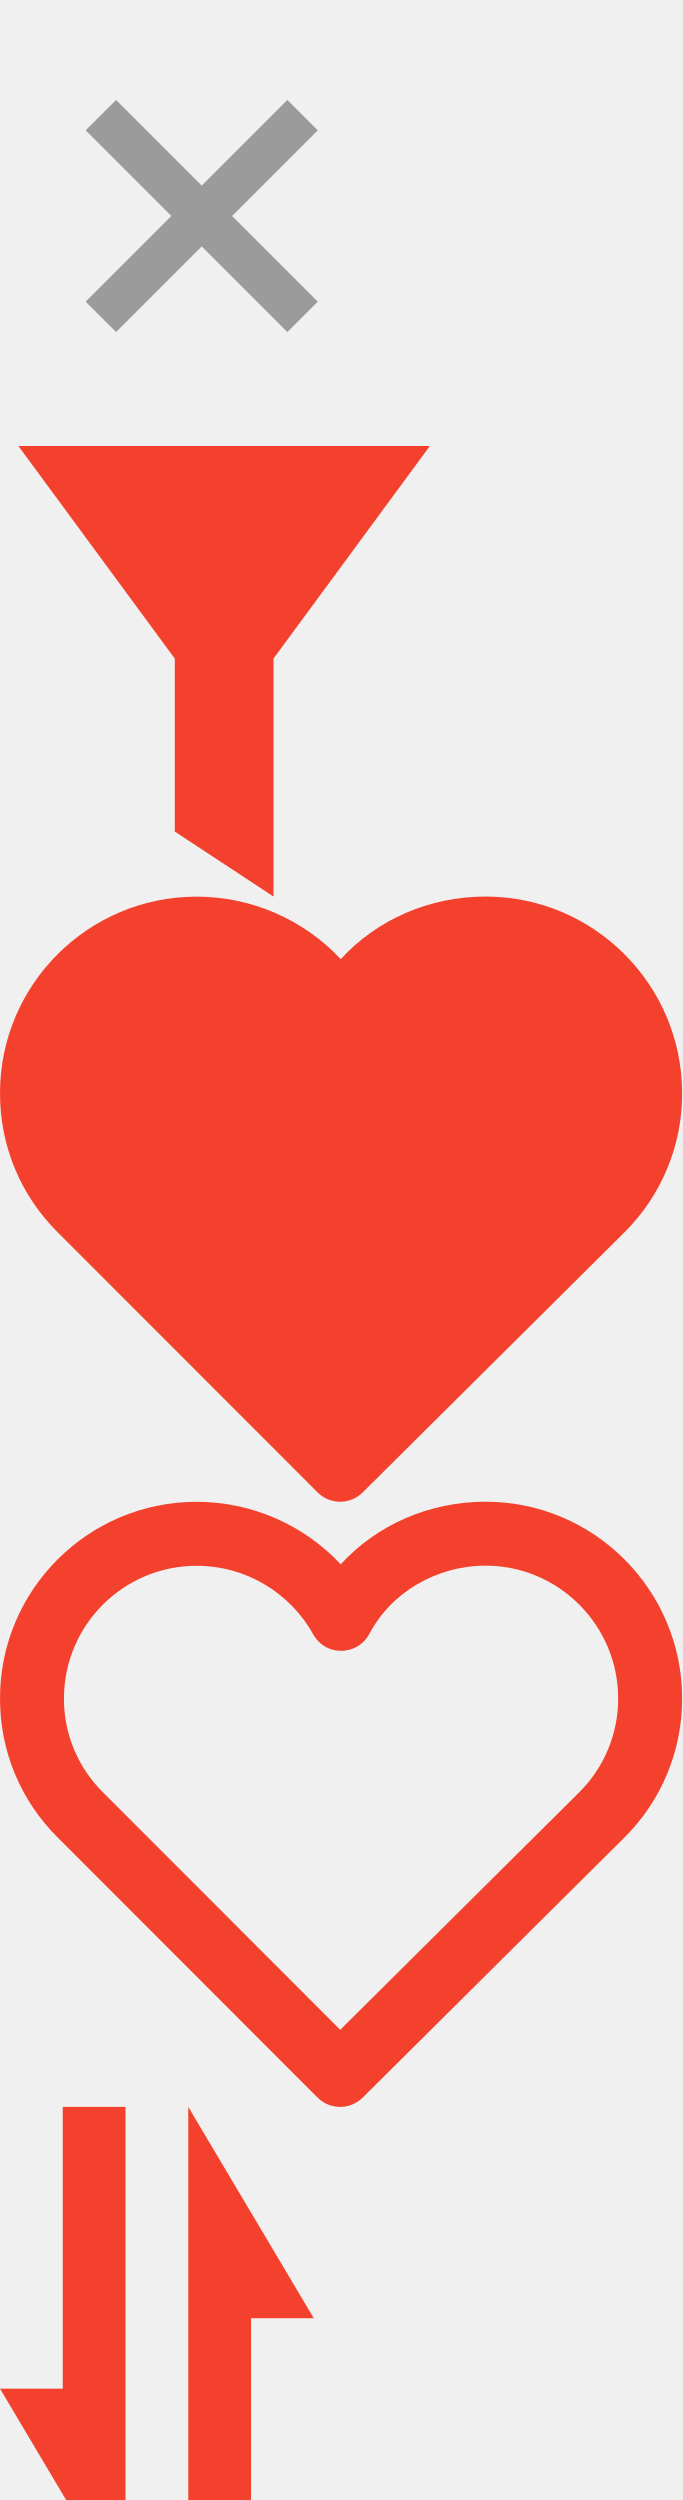
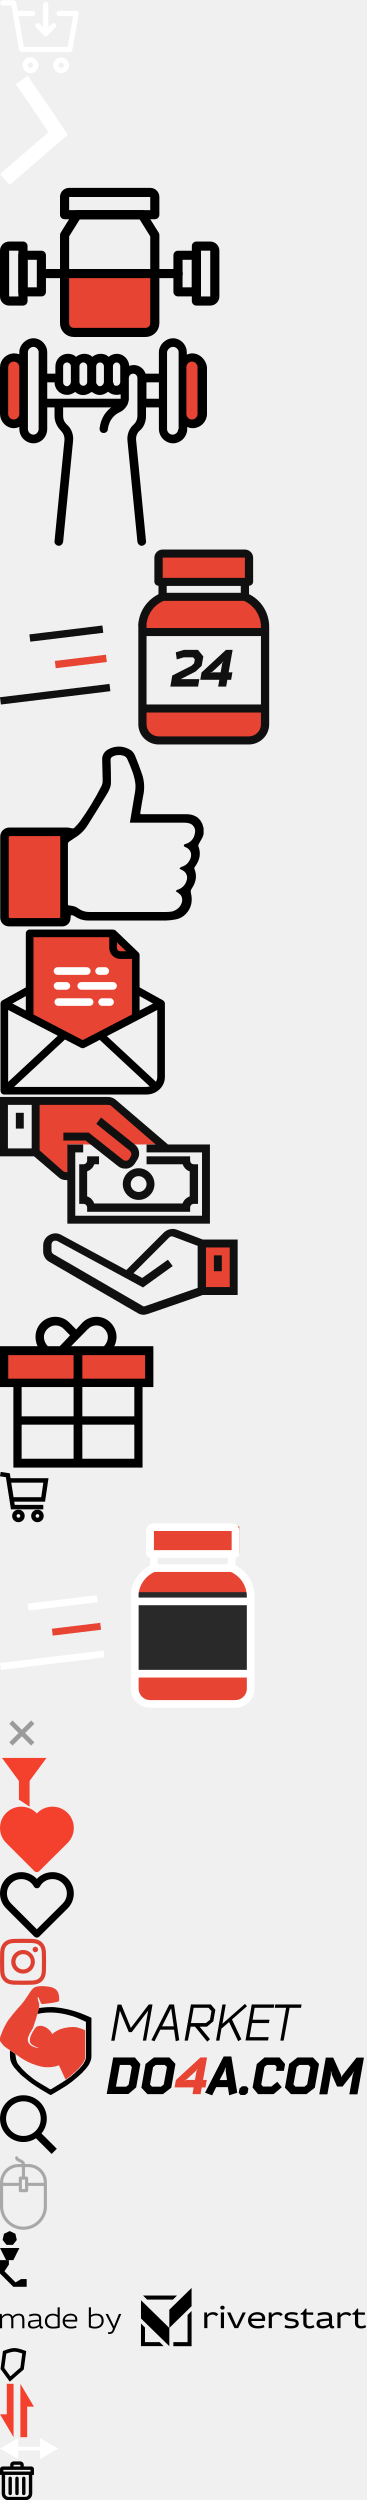
<svg xmlns="http://www.w3.org/2000/svg" xmlns:xlink="http://www.w3.org/1999/xlink">
+   <symbol id="sprite-add-to-cart" viewBox="0 0 33 31">
+     <path d="M7.281 4.473h6.187c.571 0 1.047.476 1.047 1.047s-.476 1.142-1.047 1.142H7.662l2.19 12.66h18.084l2.19-12.66h-5.807c-.57 0-1.047-.57-1.047-1.142 0-.57.476-1.047 1.047-1.047h7.14c.665 0 1.141.571 1.046 1.333L29.84 20.559c-.095.571-.571.952-1.142.952l-19.703-.095c-.571 0-.952-.38-1.143-.857L4.712 2.284H1.19c-.572 0-1.047-.476-1.047-1.142C.143.57.618.095 1.19.095h4.378c.571 0 .952.38 1.047.856l.666 3.522zm10.47-2.57c0-.57.572-1.142 1.143-1.142.57 0 1.047.571 1.047 1.142v9.328l1.428-1.428c.476-.38 1.142-.38 1.523 0 .475.476.475 1.143 0 1.523l-3.237 3.332c-.19.19-.476.285-.761.285-.286 0-.571-.095-.762-.285l-3.236-3.332c-.476-.38-.476-1.047 0-1.523.38-.38 1.047-.38 1.523 0l1.333 1.428V1.903zm-5.235 21.702c1.809 0 3.332 1.523 3.332 3.332 0 1.713-1.523 3.236-3.332 3.236-1.713 0-3.236-1.428-3.236-3.236 0-.952.381-1.714.952-2.38a3.324 3.324 0 0 1 2.285-.952zm0 2.19c-.285 0-.57.095-.761.38-.19.19-.286.38-.286.762 0 .57.476 1.047 1.048 1.047.666 0 1.142-.476 1.142-1.047 0-.667-.476-1.143-1.143-1.143zm12.66-2.095c1.808 0 3.331 1.428 3.331 3.237 0 1.808-1.523 3.236-3.331 3.236-1.713 0-3.236-1.428-3.236-3.236 0-.952.38-1.714.951-2.285.572-.666 1.428-.952 2.285-.952zm0 2.094c-.286 0-.571.19-.761.381-.19.19-.286.476-.286.762 0 .57.476 1.047 1.047 1.047.666 0 1.142-.476 1.142-1.047 0-.572-.476-1.143-1.142-1.143z" fill="#fff" />
+   </symbol>
+   <use xlink:href="#sprite-add-to-cart" width="33" height="31" />
+   <symbol id="sprite-arrow-right" viewBox="0 0 28 46">
+     <path fill-rule="evenodd" clip-rule="evenodd" d="M20.014 23.479L6.52 3.69 11.48.31l16.507 24.211-24.025 20.75L.039 40.73l19.975-17.251z" fill="#fff" />
+   </symbol>
+   <use xlink:href="#sprite-arrow-right" y="31" width="28" height="46" />
+   <symbol id="sprite-benefits-cup" viewBox="0 0 91 62">
+     <path d="M63 35.47v24H27v-24h36z" fill="#E84434" />
+     <path d="M60.04 61.955H30.42c-3.13 0-5.679-2.538-5.679-5.658V19.95c0-.348.098-.691.283-.988l5.233-8.417c.343-.553.95-.889 1.602-.889h26.744c.652 0 1.258.336 1.602.89l5.233 8.416c.185.297.283.64.283.988v36.347c0 3.12-2.549 5.658-5.681 5.658zM28.51 20.483v35.814a1.91 1.91 0 0 0 1.91 1.905h29.62a1.91 1.91 0 0 0 1.911-1.905V20.483l-4.398-7.073H32.909l-4.399 7.073z" />
+     <path d="M63.836 13.41h-37.21a1.88 1.88 0 0 1-1.885-1.877v-7.31c0-2.069 1.69-3.753 3.77-3.753h33.44c2.08 0 3.77 1.684 3.77 3.754v7.31a1.88 1.88 0 0 1-1.885 1.876zM28.51 9.656h33.441V4.224h-33.44v5.432zm44.885 28.026H17.238a1.88 1.88 0 0 1-1.885-1.877 1.88 1.88 0 0 1 1.885-1.877h56.157c1.04 0 1.885.84 1.885 1.877a1.88 1.88 0 0 1-1.885 1.877zM86.692 49.01h-5.706a1.88 1.88 0 0 1-1.884-1.877V24.479a1.88 1.88 0 0 1 1.884-1.877h5.706c2.08 0 3.77 1.685 3.77 3.754v18.9c0 2.07-1.69 3.754-3.77 3.754zm-3.821-3.754h3.822v-18.9H82.87v18.9z" />
+     <path d="M80.986 45.23h-7.591a1.88 1.88 0 0 1-1.885-1.877V28.259a1.88 1.88 0 0 1 1.885-1.877h7.59a1.88 1.88 0 0 1 1.885 1.877v15.094a1.88 1.88 0 0 1-1.884 1.877zm-5.707-3.754h3.822v-11.34H75.28v11.34zM9.475 49.01H3.769C1.69 49.01 0 47.325 0 45.256v-18.9c0-2.069 1.69-3.754 3.77-3.754h5.705c1.04 0 1.884.84 1.884 1.878v22.653a1.88 1.88 0 0 1-1.884 1.877zM3.769 26.356v18.9H7.59v-18.9H3.77z" />
+     <path d="M17.065 45.23h-7.59a1.88 1.88 0 0 1-1.885-1.877V28.259a1.88 1.88 0 0 1 1.884-1.877h7.591a1.88 1.88 0 0 1 1.885 1.877v15.094a1.88 1.88 0 0 1-1.885 1.877zm-5.706-3.754h3.822v-11.34h-3.822v11.34z" />
+   </symbol>
+   <use xlink:href="#sprite-benefits-cup" y="77" width="91" height="62" />
+   <symbol id="sprite-benefits-hand" viewBox="0 0 86 87">
+     <path d="M83 9.47v26h-7v-26h7zm-74 0v26H2v-26h7z" fill="#E84434" />
+     <path d="M79.333 6.711c-.708 0-1.593.179-2.302.535v-1.07c0-3.031-2.656-5.706-5.666-5.706-3.01 0-5.844 2.675-5.844 5.706v8.917h-5.49c-.708-2.14-2.656-3.567-4.958-3.567-.708 0-1.24.179-1.77.357C53.124 9.208 51 6.89 48.166 6.89c-1.24 0-2.48.535-3.365 1.248-.885-.892-2.125-1.248-3.364-1.248-1.24 0-2.48.535-3.365 1.248-.886-.892-2.125-1.248-3.365-1.248-1.24 0-2.479.535-3.364 1.248-.886-.892-2.125-1.248-3.365-1.248-2.833 0-5.135 2.318-5.135 5.171v3.032h-3.365V6.176c0-3.031-2.656-5.706-5.666-5.706-3.01 0-5.844 2.675-5.844 5.706v.892c-.709-.178-1.417-.357-2.125-.357C2.656 6.711 0 9.386 0 12.418v19.26c0 3.21 2.656 5.885 5.667 5.885.708 0 1.593-.178 2.302-.535v.892c0 3.21 2.656 5.885 5.843 5.885 3.188 0 5.667-2.675 5.667-5.885v-8.917h3.01v3.567c0 2.318 1.063 4.458 2.657 6.063 1.062 1.07 1.594 2.497 1.416 4.102L22.49 84.108c-.177.892.53 1.783 1.593 1.962h.177c.886 0 1.594-.714 1.771-1.605l4.073-41.374c.354-2.675-.531-5.35-2.656-7.133-.886-.892-1.417-1.962-1.417-3.388v-3.567h19.834c-1.948 1.427-4.25 4.102-4.782 8.56-.177.892.532 1.962 1.417 1.962.885.178 1.948-.535 1.948-1.427.531-4.28 3.01-6.242 4.958-7.133 1.24-.535 2.302-1.605 3.01-2.854.178 0 .886-2.318.709-2.853v-8.382c0-1.07.885-1.783 1.77-1.783 1.063 0 1.772.892 1.772 1.783V32.57c0 1.248-.532 2.496-1.417 3.388-2.125 1.783-3.01 4.458-2.656 7.133l4.073 41.374c.177.891.885 1.605 1.77 1.605h.178c.885-.179 1.77-.892 1.593-1.962l-4.073-41.552c-.177-1.426.355-3.031 1.417-3.923 1.77-1.427 2.656-3.745 2.656-6.063v-3.567h5.313v8.917c0 3.21 2.656 5.885 5.844 5.885 3.187 0 5.843-2.675 5.843-5.885v-.892c.709.357 1.417.535 2.302.535 3.188 0 5.844-2.675 5.844-5.885v-19.26c-.354-3.032-3.01-5.707-6.02-5.707zM7.97 31.678c0 1.248-1.063 2.318-2.302 2.318-1.24 0-2.302-1.07-2.302-2.318v-19.26c0-1.248 1.062-2.318 2.302-2.318s2.302 1.07 2.302 2.318v19.26zm7.968-15.158v21.4c0 1.248-1.062 2.318-2.124 2.318-1.24 0-2.303-1.07-2.303-2.318V6.176c0-1.07 1.063-2.14 2.303-2.14 1.062 0 2.124 1.07 2.124 2.14V16.52zm23.73-4.459a1.593 1.593 0 1 1 3.187 0v6.42c0 .179 0 .357-.177.714-.177.535-.885 1.07-1.417 1.07-.354 0-.885-.179-1.062-.535-.354-.357-.531-.714-.531-1.07v-6.6zm-6.907 0a1.593 1.593 0 1 1 3.188 0v6.42a1.593 1.593 0 1 1-3.188 0v-6.42zm-6.729 0a1.593 1.593 0 1 1 3.188 0v6.42c0 .179 0 .357-.177.714-.177.535-.886 1.07-1.417 1.07a1.593 1.593 0 0 1-1.594-1.605v-6.6zm23.552 13.375H19.48V18.66h3.01c0 2.853 2.303 5.171 5.136 5.171 1.948 0 3.01-1.07 3.188-1.07l.177-.178.177.178c.177.179 2.833 2.497 6.375 0 0 0 .177 0 .177-.178 0 0 .177.178.354.178s2.656 2.497 6.198 0l.177-.178h.177c.885.713 1.948 1.248 3.365 1.248h.354c.354 0 .708-.178 1.24-.178h.176v1.783h-.177zm0-8.56v1.605c0 .892-.708 1.605-1.593 1.605-.532 0-.886-.178-1.063-.535v-.178c-.177-.357-.354-.713-.354-1.07v-6.242c0-.891.708-1.605 1.594-1.605.708 0 1.416.714 1.416 1.605v4.815zm15.938 8.56h-5.136V18.66h5.136v6.776zM73.49 37.92c0 1.248-1.063 2.318-2.302 2.318-1.24 0-2.303-1.07-2.303-2.318V6.176c.177-1.07 1.24-2.14 2.48-2.14s2.302 1.07 2.302 2.14V37.92h-.177zm7.968-6.242c0 1.248-1.062 2.318-2.302 2.318s-2.302-1.07-2.302-2.318v-19.26c0-1.248 1.063-2.318 2.302-2.318 1.24 0 2.302 1.07 2.302 2.318v19.26z" />
+   </symbol>
+   <use xlink:href="#sprite-benefits-hand" y="139" width="86" height="87" />
+   <symbol id="sprite-benefits-jar" viewBox="0 0 111 81">
+     <path d="M65.32 1.863h36.428v11.305H65.32V1.863zM60 67h48v11H60V67zm0-43l9-4h30l9 4v11H60V24z" fill="#E84434" />
+     <path d="M64.895 19.272c-.029.016-.046.032-.075.048-.132.071-.257.144-.386.22-.057.033-.11.068-.167.102-.099.06-.197.119-.295.18l-.187.124c-.089.058-.177.117-.265.177l-.193.136c-.083.06-.166.119-.248.18a17.05 17.05 0 0 0-.429.33l-.19.155a15.85 15.85 0 0 0-.63.551 10.21 10.21 0 0 0-.389.374 17.061 17.061 0 0 0-.543.57 8.106 8.106 0 0 0-.196.22l-.16.184-.19.233-.15.184-.187.247-.137.182c-.065.09-.128.18-.19.27l-.12.17a15.1 15.1 0 0 0-.22.339c-.024.037-.05.074-.073.112a15.31 15.31 0 0 0-.276.458l-.082.147c-.06.108-.122.215-.18.324-.034.063-.065.127-.097.19-.05.096-.1.193-.147.29-.034.069-.066.139-.098.208a15.5 15.5 0 0 0-.13.28c-.033.073-.063.147-.094.22-.04.092-.08.185-.117.278l-.088.226a14.72 14.72 0 0 0-.796 2.915c-.013.079-.027.157-.039.236-.016.104-.03.209-.042.313l-.03.231c-.012.11-.022.22-.032.329l-.02.219c-.009.122-.015.244-.021.367-.003.062.029.123.026.185-.007.184.026.369.026.554v40.135a8.238 8.238 0 0 0 2.452 5.877A8.53 8.53 0 0 0 65.45 81h37.142a8.526 8.526 0 0 0 5.958-2.46 8.239 8.239 0 0 0 2.45-5.88V32.53a14.987 14.987 0 0 0-2.52-8.438 14.504 14.504 0 0 0-5.795-5.072v-3.459a1.776 1.776 0 0 0 1.181-.506c.315-.31.499-.724.515-1.162v-9.95a3.355 3.355 0 0 0-1.025-2.363 3.474 3.474 0 0 0-2.419-.973H67.1a3.475 3.475 0 0 0-2.42.973 3.355 3.355 0 0 0-1.025 2.363v9.95c.017.438.2.853.515 1.162.315.31.737.49 1.182.507v3.466c-.17.078-.3.16-.457.244zm34.396-3.654v2.82H68.746v-2.82H99.29zM60.43 36.3h47.175v28.188H60.431V36.3zm42.156 41.364H65.454a5.132 5.132 0 0 1-1.933-.39 5.059 5.059 0 0 1-1.634-1.088 4.963 4.963 0 0 1-1.085-1.62 4.895 4.895 0 0 1-.371-1.906v-4.837h47.175v4.833c.005.652-.121 1.3-.37 1.905a4.955 4.955 0 0 1-1.083 1.621 5.068 5.068 0 0 1-1.633 1.09 5.134 5.134 0 0 1-1.933.392zm5.019-45.133v.433H60.431v-.433c0-.148-.034-.295-.028-.441.002-.05-.012-.1-.01-.15.005-.097 0-.193.008-.288l.012-.176c.008-.086.013-.173.023-.26l.023-.186c.011-.082.02-.164.033-.245l.032-.191c.014-.08.026-.159.041-.237l.04-.193c.016-.077.032-.154.05-.23.014-.065.031-.13.047-.194l.057-.226c.017-.064.037-.128.055-.192.021-.074.042-.148.065-.222l.062-.191c.024-.073.047-.145.072-.217l.07-.19c.026-.07.052-.142.08-.212.024-.064.05-.126.076-.189.029-.07.057-.139.087-.207.027-.063.056-.125.084-.188l.094-.202c.029-.062.06-.123.09-.185l.1-.198.098-.18c.035-.066.07-.13.107-.195l.104-.178a12.817 12.817 0 0 1 .224-.364 8.052 8.052 0 0 1 .237-.355 11.777 11.777 0 0 1 .65-.852 9.563 9.563 0 0 1 .28-.322 12.71 12.71 0 0 1 .747-.758l.161-.146a10.673 10.673 0 0 1 .66-.546c.057-.044.111-.086.168-.128a12.94 12.94 0 0 1 .71-.485l.187-.115a8.978 8.978 0 0 1 .374-.216 12.04 12.04 0 0 1 .383-.202l.191-.095.202-.093c.067-.031.13-.06.195-.088.02-.01.042-.017.062-.026h33.139c4.24 1.78 7.033 6.061 7.033 10.754zM67.1 3.943h33.888v8.34H67.1l-.002-8.34h.002z" fill="#101010" />
+     <path d="M71.036 52.563l-.79 4.57H81.67l.534-3.096h-7.666l6.107-3.118 2.52-2.37.683-3.844-2.22-2.733h-5.724l-3.416 1.003.406 2.947 2.861-.854h3.865l.705.854-.278 1.58-1.067 1.025-7.944 4.036zm23.248-1.323l1.644-9.268h-2.733l-10.101 9.353-.513 3.01h7.859l-.491 2.798h3.31l.49-2.797h1.56l.533-3.097h-1.558zM91.4 47.48l.576-.747.064.042-.405.748-.662 3.715H87.6l-.79.278-.043-.064.833-.449 3.8-3.523zM12.118 35.596l30.102-3.665.367 3.01-30.102 3.665-.367-3.01z" fill="#101010" />
+     <path d="M22.615 46.537l21.072-2.566.366 3.01-21.071 2.566-.367-3.01z" fill="#E84434" />
+     <path d="M0 61.51l45.153-5.498.366 3.01L.367 64.521 0 61.51z" fill="#101010" />
+   </symbol>
+   <use xlink:href="#sprite-benefits-jar" y="226" width="111" height="81" />
+   <symbol id="sprite-benefits-like" viewBox="0 0 84 76">
+     <path d="M26.5 36.5v36H2v-36h24.5z" fill="#E84434" />
+     <path d="M84 36.755a10.34 10.34 0 0 1-.513 1.572c-.47.925-1.034 1.807-1.521 2.723a1.168 1.168 0 0 0-.185.84c1.244 3.12.538 5.885-1.379 8.499a.908.908 0 0 0-.193 1.025c1.168 2.85.521 5.472-1.093 7.935a1.992 1.992 0 0 0-.395 1.824c.774 3.186.303 6.212-2.101 8.733a7.708 7.708 0 0 1-4.203 2.236c-1.42.282-2.864.437-4.312.462h-31.94a9.784 9.784 0 0 1-5.388-1.757 2.018 2.018 0 0 0-1.597-.403c0 .53-.06 1.034-.126 1.538A3.362 3.362 0 0 1 25.969 75a6.657 6.657 0 0 1-.731 0H3.98a3.598 3.598 0 0 1-3.89-3.522V38.234a3.749 3.749 0 0 1 3.933-3.984H28.02c.566.071 1.128.178 1.68.32.284.075.585.039.841-.101a26.001 26.001 0 0 0 2.446-2.732 111.777 111.777 0 0 0 8.725-14.331 5.16 5.16 0 0 0 .63-2.682c-.109-2.765-.109-5.539-.21-8.304a4.59 4.59 0 0 1 2.43-4.371 8.935 8.935 0 0 1 9.725.538 5.539 5.539 0 0 1 1.496 2.236 128.07 128.07 0 0 1 2.891 7.7 16.651 16.651 0 0 1 .353 8.724c-.437 2.21-.756 4.447-1.134 6.666-.126.756-.101.84.672.84H76.73a7.775 7.775 0 0 1 4.203 1 6.346 6.346 0 0 1 2.799 4.001c.067.26.151.513.227.765v2.278l.042-.042zm-30.436-4.539c.655-3.892 1.32-7.7 1.925-11.507a16.92 16.92 0 0 0 .378-4.102c-.336-3.673-1.816-7.018-3.278-10.355a2.522 2.522 0 0 0-1.874-1.681 5.682 5.682 0 0 0-4.203.37 1.505 1.505 0 0 0-.916 1.53c.112 3.059.168 6.118.168 9.178a6.245 6.245 0 0 1-.362 2.143 14.665 14.665 0 0 1-1.227 2.522c-2.522 4.127-5.043 8.271-7.632 12.348a15.819 15.819 0 0 1-4.514 5.043 113.715 113.715 0 0 0-3.555 2.379 1.134 1.134 0 0 0-.463.773v24.93c0 .496.21.547.64.597.81.085 1.61.251 2.386.496a6.613 6.613 0 0 1 1.488.9 7.43 7.43 0 0 0 4.287 1.286H68.45c.626.004 1.253-.032 1.874-.11a5.48 5.48 0 0 0 3.884-2.244c1.126-1.547 1.269-3.404.218-4.724a10.244 10.244 0 0 0-1.942-1.47c.125-.239.31-.439.538-.58a5.44 5.44 0 0 0 3.917-3.775 3.404 3.404 0 0 0-1.075-3.908c-.6-.393-1.23-.739-1.883-1.034a2.4 2.4 0 0 1 .748-.723 5.178 5.178 0 0 0 3.194-2.278c1.622-2.463 1.017-5.043-1.681-6.001a.732.732 0 0 1-.437-.454.623.623 0 0 1 .554-.698 5.229 5.229 0 0 0 4.01-4.514 3.362 3.362 0 0 0-1.832-3.875 6.153 6.153 0 0 0-2.337-.437H53.573l-.01-.025zm-28.688 5.598c-.269 0-.47-.042-.664-.042H4.308a.58.58 0 0 0-.714.723v32.302a.639.639 0 0 0 .781.79H24.01c.84 0 .84 0 .84-.882V37.848l.026-.034z" />
+   </symbol>
+   <use xlink:href="#sprite-benefits-like" y="307" width="84" height="76" />
+   <symbol id="sprite-benefits-mail" viewBox="0 0 68 69">
+     <path d="M12 35.47v-34h35l5 5 4 4v25l-22 11-22-11z" fill="#E84434" />
+     <path d="M46.627.306H12.226c-.869 0-1.575.704-1.575 1.574v22.27l-9.63 5.345c-.008.005-.01.009-.017.014-.012.007-.026.01-.038.017-.47.284-.757.795-.757 1.344v35.903s.078 1.576 1.575 1.576h58.574c4.214 0 7.642-3.244 7.642-7.228V30.87c0-.55-.287-1.061-.757-1.345-.012-.008-.027-.01-.039-.017-.007-.005-.007-.01-.015-.014l-9.63-5.346V10.854c0-.66-.485-1.137-.485-1.137L47.717.744c-.363-.348-1.09-.438-1.09-.438zm-2.553 43.962l20.777-10.804v27.657c0 .71-.202 1.377-.555 1.96L44.074 44.267zM3.358 33.466l20.47 10.643-20.47 19.05V33.466zm59.741-2.64h-.001l-5.54 2.88v-5.955l5.541 3.074zM52.066 9.278h-2.435a1.43 1.43 0 0 1-1.43-1.426v-2.28l1.124 1.077 2.741 2.629zm-7.015-5.825v4.399a4.583 4.583 0 0 0 4.58 4.575h4.777V25.03c-.001.063-.006.126 0 .188v10.128L34.104 45.904 13.8 35.346V3.454h31.251zm-34.4 24.297v5.956l-5.528-2.875-.012-.008 5.54-3.073zM5.79 65.199l21.005-19.547 6.584 3.422a1.58 1.58 0 0 0 1.452 0l6.278-3.264L61.736 65a4.895 4.895 0 0 1-1.378.199H5.788z" />
+     <path d="M23.715 18.988h12.067a1.575 1.575 0 1 0 0-3.15H23.715a1.575 1.575 0 0 0 0 3.15zm17.15 0h2.533a1.575 1.575 0 1 0 0-3.15h-2.533a1.574 1.574 0 1 0 0 3.15zm-17.15 6.132h3.645a1.575 1.575 0 0 0 0-3.15h-3.645a1.575 1.575 0 0 0 0 3.15zm8.225-1.576c0 .87.705 1.575 1.576 1.575h13.11a1.574 1.574 0 1 0 0-3.15h-13.11c-.87 0-1.575.706-1.575 1.575zm5.068 5.092H24.044a1.575 1.575 0 0 0 0 3.15h12.964a1.576 1.576 0 0 0 0-3.15zm8.45 0H42.13a1.575 1.575 0 0 0 0 3.15h3.328a1.577 1.577 0 0 0 0-3.15z" fill="#fff" />
+   </symbol>
+   <use xlink:href="#sprite-benefits-mail" y="383" width="68" height="69" />
+   <symbol id="sprite-benefits-pay" viewBox="0 0 98 91">
+     <path d="M81.846 59.833h15.077v21.539H81.846V59.833z" fill="#E84434" />
+     <path d="M83.627 59.133l-10.78-4.083c-1.797-.653-3.757-.163-5.227 1.143L52.103 71.71l-26.95-14.537c-1.47-.816-3.266-.816-4.9.164-1.47.816-2.45 2.45-2.45 4.246v2.45c0 1.797.98 3.43 2.45 4.247L56.84 89.513c.817.49 1.633.654 2.45.654.49 0 .98-.164 1.633-.327L83.627 82H98V59.133H83.627zm-23.684 27.44c-.49.164-.98.164-1.306-.163L22.05 65.177c-.49-.327-.817-.817-.817-1.47v-2.45c0-.817.49-1.307.817-1.47.163-.164.49-.164.817-.164.163 0 .49 0 .816.164l35.28 19.11 12.25-8.82-1.96-2.614-10.616 7.514-3.594-1.96 14.7-14.7c.49-.49 1.144-.654 1.797-.327l9.963 3.757V79.06l-21.56 7.513zm34.79-7.84h-9.8V62.4h9.8v16.333z" fill="#101010" />
+     <path d="M91.467 65.667H88.2V72.2h3.267v-6.533z" fill="#101010" />
+     <path d="M15.4 22.033l-.7-19.6h31.5l21.7 17.5h17.5-30.8l1.4 4.9-4.9 3.5-11.9-8.4H28v13.3l-12.6-11.2z" fill="#E84434" />
+     <path d="M51.613 29.897c-1.143 0-2.123-.327-3.103-1.144L35.28 18.3h-9.147v-3.267h10.454l14.21 11.27c.326.327.816.327 1.306.327.49 0 .817-.327 1.144-.653l.653-1.144c.49-.653.327-1.633-.327-2.286L39.69 11.44l1.96-2.613 13.883 11.106c2.124 1.634 2.45 4.574.817 6.697l-.817 1.307c-.816 1.143-1.96 1.796-3.266 1.96h-.654zM9.8 6.867H6.533V13.4H9.8V6.867zM57.167 42.8c-3.594 0-6.534-2.94-6.534-6.533 0-3.594 2.94-6.534 6.534-6.534 3.593 0 6.533 2.94 6.533 6.534 0 3.593-2.94 6.533-6.533 6.533zm0-9.8a3.276 3.276 0 0 0-3.267 3.267 3.276 3.276 0 0 0 3.267 3.266 3.276 3.276 0 0 0 3.266-3.266A3.276 3.276 0 0 0 57.167 33z" fill="#101010" />
+     <path d="M78.4 47.7H35.933v-1.633c0-.98-.653-1.634-1.633-1.634h-1.633V28.1H34.3c.98 0 1.633-.653 1.633-1.633v-1.634h4.9V28.1h-1.96c-.49 1.47-1.633 2.45-2.94 2.94v10.29c1.47.49 2.45 1.633 2.94 2.94h36.423c.49-1.47 1.634-2.45 2.94-2.94V31.04c-1.47-.49-2.45-1.633-2.94-2.94H60.433v-3.267H78.4v1.634c0 .98.653 1.633 1.633 1.633h1.633v16.333h-1.633c-.98 0-1.633.654-1.633 1.634V47.7z" fill="#101010" />
+     <path d="M69.253 19.933L47.693 1.477C46.877.823 45.733.333 44.59.333H0v24.5h14.047l10.126 8.657c.817.817 1.96 1.143 3.267 1.143h.327V52.6h58.8V19.933H69.253zm-56.186 1.634h-9.8V3.6h9.8v17.967zM83.3 49.333H31.033V23.2H34.3v-3.267h-6.533v11.434h-.49c-.327 0-.817-.164-1.144-.327l-9.8-8.657V3.6H44.59c.327 0 .817.163 1.143.327L64.19 19.933h-3.757V23.2H83.3v26.133z" fill="#101010" />
+   </symbol>
+   <use xlink:href="#sprite-benefits-pay" y="452" width="98" height="91" />
+   <symbol id="sprite-benefits-present" viewBox="0 0 64 63">
+     <path d="M62 15v13H2V15h60z" fill="#E84434" />
+     <path fill-rule="evenodd" clip-rule="evenodd" d="M58.781 28.96v33.222H5.517V28.961H0V12.134h15.491c-1.485-3.235-1.06-7.118 1.486-9.707 3.183-3.236 8.488-3.236 11.67 0l2.76 2.804 2.546-2.804c3.183-3.236 8.488-3.236 11.671 0 2.547 2.589 3.184 6.472 1.486 9.707h16.128v16.827H58.78zM29.285 12.135h13.58c1.91-1.941 2.335-4.961.213-7.118-1.698-1.942-4.88-1.942-6.79 0l-7.003 7.118zm-9.55 0h4.881s4.032-4.098 4.244-4.53l-2.546-2.588c-1.91-1.942-4.881-1.942-6.791 0-2.122 2.157-1.698 5.177.212 7.118zM3.395 25.51h26.95v-9.707H3.396v9.707zm26.95 3.452H8.914v12.08h21.433v-12.08zM8.914 44.493v14.022h21.433V44.493H8.913zm25.04 14.022h21.433V44.493H33.953v14.022zM55.386 41.04V28.96H33.953v12.08h21.433zm4.456-15.532v-9.707H33.953v9.707h25.89z" />
+   </symbol>
+   <use xlink:href="#sprite-benefits-present" y="543" width="64" height="63" />
+   <symbol id="sprite-cart" viewBox="0 0 20 22">
+     <path d="M10.184 19.105a2.592 2.592 0 1 0-5.184 0 2.592 2.592 0 0 0 5.184 0zm-3.35 0a.757.757 0 1 1 1.515 0 .757.757 0 0 1-1.514 0zm11.194 0a2.592 2.592 0 1 0-5.184 0 2.592 2.592 0 0 0 5.184 0zm-3.349 0a.757.757 0 1 1 1.515 0 .757.757 0 0 1-1.515 0z" fill="currentColor" />
+     <path d="M4.518 16.4h13.326v-1.836H6.078l-.206-1.33h12.706L20 3.555H4.358l-.321-2.018L.275.963 0 2.775l2.431.367L4.518 16.4zM17.867 5.39l-.872 6.01H5.596l-.963-6.01h13.234z" fill="currentColor" />
+   </symbol>
+   <use xlink:href="#sprite-cart" y="606" width="20" height="22" />
+   <symbol id="sprite-change-store-stock-icon" viewBox="0 0 105 77">
+     <path fill="#E84434" d="M62.239 1.429h36.428v11.305H62.239zm-5.482 61.548h45.405v10.405H56.757zm0-40.675l8.513-3.784h28.38l8.513 3.784v10.405H56.757V22.302z" />
+     <path d="M56.757 28.551h45.405V61.66H56.757V28.551z" fill="#292929" />
+     <path d="M61.387 17.83c-.027.014-.044.03-.071.044-.125.068-.244.137-.366.208-.053.031-.104.065-.157.097a14.37 14.37 0 0 0-.279.171c-.06.038-.118.078-.177.117-.084.055-.168.11-.25.167-.062.042-.122.086-.183.13a9.25 9.25 0 0 0-.235.169 16.417 16.417 0 0 0-.406.313l-.179.146a15.353 15.353 0 0 0-.596.522 14.425 14.425 0 0 0-1.068 1.101l-.15.174c-.061.072-.12.146-.18.22a10.281 10.281 0 0 0-.319.408l-.13.172c-.061.084-.12.17-.18.256l-.113.16c-.071.105-.14.213-.208.32l-.07.106c-.089.143-.176.288-.26.434-.027.046-.052.093-.078.139-.057.102-.115.203-.17.306-.032.06-.061.12-.092.18l-.14.274-.092.197c-.041.088-.083.177-.123.266l-.089.207c-.037.087-.075.175-.11.263-.029.07-.056.142-.083.213a14.072 14.072 0 0 0-.476 1.467 13.479 13.479 0 0 0-.228 1.005c-.018.095-.034.19-.05.286-.012.075-.025.149-.036.224a9.572 9.572 0 0 0-.04.296c-.01.072-.02.145-.028.218-.012.104-.02.207-.03.311l-.02.207c-.008.115-.014.231-.02.348-.002.058.028.116.025.174-.006.175.024.35.024.525v37.965a7.793 7.793 0 0 0 2.32 5.56 8.068 8.068 0 0 0 5.637 2.325h35.136a8.068 8.068 0 0 0 5.636-2.328 7.79 7.79 0 0 0 2.316-5.561v-37.96a14.17 14.17 0 0 0-2.383-7.983 13.72 13.72 0 0 0-5.482-4.798V14.32c.42-.015.82-.186 1.118-.479.297-.293.472-.685.487-1.099V3.328a3.174 3.174 0 0 0-.97-2.235 3.285 3.285 0 0 0-2.288-.92H63.473a3.285 3.285 0 0 0-2.288.92 3.173 3.173 0 0 0-.97 2.235v9.414c.015.413.189.806.486 1.098.298.293.697.464 1.118.48v3.278c-.16.074-.283.151-.432.231zm32.537-3.457v2.668H65.03v-2.668h28.894zm-36.76 19.564h44.625V60.6H57.164V33.937zm39.878 39.128H61.916a4.854 4.854 0 0 1-1.829-.37 4.785 4.785 0 0 1-1.545-1.029c-.441-.44-.79-.96-1.027-1.532a4.63 4.63 0 0 1-.35-1.802v-4.576h44.624v4.571a4.629 4.629 0 0 1-.35 1.803 4.678 4.678 0 0 1-1.025 1.533c-.44.44-.965.79-1.544 1.031-.579.24-1.2.367-1.828.371zm4.747-42.694v.41H57.164v-.41c0-.14-.032-.278-.026-.417.002-.047-.012-.095-.009-.142.005-.09 0-.182.007-.272.004-.056.006-.11.011-.166.008-.082.013-.164.022-.246l.022-.176.031-.232.03-.181c.013-.075.025-.15.04-.224.011-.061.025-.121.037-.182.015-.073.03-.146.047-.219l.045-.182a7.435 7.435 0 0 1 .106-.396l.06-.21.06-.18a6.21 6.21 0 0 1 .068-.206l.066-.18.075-.2.073-.179c.027-.066.053-.131.082-.196.025-.06.052-.118.08-.177l.088-.192.086-.174a5.504 5.504 0 0 1 .187-.359l.101-.184.098-.168a12.871 12.871 0 0 1 .213-.345 7.983 7.983 0 0 1 .224-.335 11.515 11.515 0 0 1 .361-.492 12.16 12.16 0 0 1 .652-.765 11.085 11.085 0 0 1 .28-.29l.148-.145.145-.136.152-.138a9.173 9.173 0 0 1 .307-.264 14.475 14.475 0 0 1 .317-.253c.054-.04.105-.08.16-.12a12.154 12.154 0 0 1 .67-.46 12.027 12.027 0 0 1 .708-.409c.06-.032.124-.064.186-.095l.181-.09.19-.088.185-.083.059-.024h31.347c4.011 1.683 6.653 5.734 6.653 10.172zM63.473 3.328h32.056v7.89H63.473l-.002-7.89h.002zm-52.01 29.943l28.475-3.467.346 2.848-28.474 3.467z" fill="#fff" />
+     <path fill="#E84434" d="M21.393 43.621l19.933-2.427.347 2.848-19.933 2.427z" />
+     <path fill="#fff" d="M0 57.785l42.713-5.201.346 2.848L.347 60.633z" />
+   </symbol>
+   <use xlink:href="#sprite-change-store-stock-icon" y="628" width="105" height="77" />
  <symbol id="sprite-close" viewBox="0 0 18 19">
    <path clip-rule="evenodd" d="M5.178 4.46L3.822 5.814l3.822 3.822-3.822 3.822 1.356 1.356L9 10.993l3.822 3.822 1.356-1.356-3.822-3.822 3.822-3.822-1.356-1.356L9 8.281 5.178 4.46z" fill="#9B9B9B" />
  </symbol>
-   <use xlink:href="#sprite-close" width="18" height="19" />
-   <view id="sprite-close-fragment" viewBox="0 0 18 19" />
+   <use xlink:href="#sprite-close" y="705" width="18" height="19" />
  <symbol id="sprite-filter" viewBox="0 0 20 21">
    <path d="M.822.9h18.356l-6.976 9.483V21l-4.404-2.9v-7.717L.822.9z" fill="#F4412D" />
  </symbol>
-   <use xlink:href="#sprite-filter" y="19" width="20" height="21" />
-   <view id="sprite-filter-fragment" viewBox="0 19 20 21" />
+   <use xlink:href="#sprite-filter" y="724" width="20" height="21" />
  <symbol id="sprite-heart-fill" viewBox="0 0 31 27">
    <path d="M21.667 0c-2.524 0-4.854 1.034-6.465 2.792A8.81 8.81 0 0 0 8.77.004C3.957.004 0 3.908 0 8.778c0 2.351.917 4.556 2.577 6.206l11.59 11.598a1.423 1.423 0 0 0 2.014.004l11.676-11.602a8.716 8.716 0 0 0 2.577-6.217C30.426 3.931 26.494 0 21.667 0z" fill="#F4412D" />
  </symbol>
-   <use xlink:href="#sprite-heart-fill" y="40" width="31" height="27" />
-   <view id="sprite-heart-fill-fragment" viewBox="0 40 31 27" />
+   <use xlink:href="#sprite-heart-fill" y="745" width="31" height="27" />
  <symbol id="sprite-heart" viewBox="0 0 31 27">
-     <path d="M21.667 0c-2.524 0-4.854 1.034-6.465 2.792A8.81 8.81 0 0 0 8.77.004C3.957.004 0 3.908 0 8.778c0 2.351.917 4.556 2.577 6.206l11.59 11.598a1.423 1.423 0 0 0 2.014.004l11.676-11.602a8.716 8.716 0 0 0 2.577-6.217C30.426 3.931 26.494 0 21.667 0zm4.176 12.964L15.179 23.56 4.592 12.964a5.86 5.86 0 0 1-1.739-4.186 5.926 5.926 0 0 1 5.917-5.92 5.948 5.948 0 0 1 5.204 3.06c.254.459.71.74 1.265.735a1.427 1.427 0 0 0 1.247-.766c.964-1.843 2.998-3.034 5.181-3.034 3.25 0 5.909 2.656 5.913 5.919a5.882 5.882 0 0 1-1.737 4.192z" fill="#F4412D" />
+     <path d="M21.667 0c-2.524 0-4.854 1.034-6.465 2.792A8.81 8.81 0 0 0 8.77.004C3.957.004 0 3.908 0 8.778c0 2.351.917 4.556 2.577 6.206l11.59 11.598a1.423 1.423 0 0 0 2.014.004l11.676-11.602a8.716 8.716 0 0 0 2.577-6.217C30.426 3.931 26.494 0 21.667 0zm4.176 12.964L15.179 23.56 4.592 12.964a5.86 5.86 0 0 1-1.739-4.186 5.926 5.926 0 0 1 5.917-5.92 5.948 5.948 0 0 1 5.204 3.06c.254.459.71.74 1.265.735a1.427 1.427 0 0 0 1.247-.766c.964-1.843 2.998-3.034 5.181-3.034 3.25 0 5.909 2.656 5.913 5.919a5.882 5.882 0 0 1-1.737 4.192z" fill="currentColor" />
  </symbol>
-   <use xlink:href="#sprite-heart" y="67" width="31" height="27" />
-   <view id="sprite-heart-fragment" viewBox="0 67 31 27" />
+   <use xlink:href="#sprite-heart" y="772" width="31" height="27" />
+   <symbol id="sprite-icon-inst" viewBox="0 0 19 20">
+     <path fill-rule="evenodd" clip-rule="evenodd" d="M9.5.47c-2.58 0-2.902.01-3.915.057-1.013.046-1.703.207-2.307.441a4.652 4.652 0 0 0-1.683 1.096A4.664 4.664 0 0 0 .499 3.747C.263 4.35.103 5.04.057 6.052.012 7.066 0 7.39 0 9.97s.011 2.903.057 3.916c.047 1.011.207 1.702.442 2.306a4.655 4.655 0 0 0 1.095 1.683 4.653 4.653 0 0 0 1.683 1.096c.604.235 1.295.395 2.306.442 1.013.046 1.337.057 3.917.057s2.903-.011 3.916-.057c1.011-.047 1.703-.207 2.307-.442a4.65 4.65 0 0 0 1.682-1.096 4.663 4.663 0 0 0 1.096-1.683c.234-.604.394-1.295.442-2.306.045-1.013.057-1.336.057-3.916s-.012-2.904-.057-3.917c-.048-1.012-.208-1.702-.442-2.306a4.662 4.662 0 0 0-1.096-1.683A4.644 4.644 0 0 0 15.722.968c-.605-.234-1.296-.395-2.307-.44C12.4.48 12.079.47 9.498.47H9.5zm-.85 1.71h.85c2.536 0 2.837.01 3.839.055.926.043 1.429.197 1.764.328.443.172.759.378 1.091.71.333.333.539.65.711 1.093.13.334.285.837.327 1.763.046 1.001.056 1.302.056 3.838 0 2.535-.01 2.836-.056 3.837-.042.927-.197 1.43-.327 1.764a2.938 2.938 0 0 1-.71 1.091 2.938 2.938 0 0 1-1.092.71c-.335.131-.838.286-1.764.328-1.002.046-1.303.055-3.84.055-2.536 0-2.836-.01-3.838-.055-.926-.043-1.429-.198-1.764-.328a2.943 2.943 0 0 1-1.093-.71 2.945 2.945 0 0 1-.71-1.092c-.13-.335-.285-.837-.328-1.764-.045-1.001-.054-1.302-.054-3.839s.009-2.836.054-3.837c.043-.927.198-1.43.328-1.764.172-.444.378-.76.71-1.093.333-.332.65-.538 1.093-.71.335-.131.838-.286 1.764-.328.876-.04 1.216-.052 2.987-.054v.003zm5.923 1.58a1.14 1.14 0 1 0 0 2.28 1.14 1.14 0 0 0 0-2.281zM9.501 5.09a4.879 4.879 0 1 0 0 9.758 4.879 4.879 0 0 0 0-9.758zm0 1.713a3.167 3.167 0 1 1 0 6.333 3.167 3.167 0 0 1 0-6.333z" fill="#DD3F30" />
+   </symbol>
+   <use xlink:href="#sprite-icon-inst" y="799" width="19" height="20" />
+   <symbol id="sprite-logo" viewBox="0 0 150 45">
+     <g clip-path="url(#clip0)">
+       <path d="M4.11 26.418l2.203 1.484c.12 1.247.298 2.613.834 3.74.119.357.715 1.01.953 1.307.357.474.655.771 1.012 1.187l1.132 1.128c.357.356.774.772 1.131 1.068.894.713 1.37 1.128 2.442 1.96 1.668 1.246 3.633 2.315 5.54 3.443 1.726 1.068 1.19 1.068 2.858.06 2.859-1.722 4.11-2.435 6.79-4.394.893-.653 2.739-2.375 3.573-3.206.536-.534 1.608-1.78 1.965-2.434.834-1.425.894-1.603.894-3.621V14.723c-1.43-.653-2.8-1.306-4.289-1.9-5.002-1.78-10.66-2.612-15.842-1.306l.655-2.434c.894-.119 2.085-.356 2.978-.356.358 0 .417-.06.774-.06 2.74-.059 2.8 0 5.48.357l2.74.534c.893.238 1.786.416 2.62.712 1.965.594 2.978.95 4.884 1.781l2.263 1.01v15.85c0 1.425-.358 1.96-.834 3.088-.12.356-.834 1.306-1.072 1.603-.179.237-.417.475-.596.712a3.41 3.41 0 0 1-.655.653c-.238.238-.357.416-.595.712-1.608 1.544-2.383 2.197-4.229 3.681-.417.297-1.846 1.366-2.263 1.662a5.453 5.453 0 0 1-.774.475c-1.49.95-3.395 2.078-4.944 2.969-1.072.653-.476.712-3.335-.95-1.012-.594-2.323-1.366-3.275-2.019-1.251-.83-1.728-1.128-3.097-2.137-1.132-.89-2.204-1.78-3.276-2.671-.596-.535-2.382-2.494-2.859-3.087a6.03 6.03 0 0 1-.536-.772c-1.489-2.256-1.25-3.622-1.25-6.412z" />
+       <path d="M6.373 27.962L5.24 27.19l-1.132-.772c-1.131-.712-1.429-.83-2.441-1.721-.239-.178-.358-.357-.536-.594C.119 22.856-.238 22.619 0 21.313c.06-.238.179-.535.238-.772.298-.475.358-1.01.596-1.544l.774-1.78c.06-.12.12-.179.179-.357.119-.237.238-.415.357-.653.774-1.603.655-1.187 1.549-2.553.476-.712 2.977-3.74 3.692-4.512a4.32 4.32 0 0 1 .477-.534c.119-.119.178-.119.238-.237l.714-.831c1.072-1.306 1.251-1.485 2.204-2.969.536-.83 1.965-3.087 2.62-3.621.418-.356.775-.594 1.31-.713C15.426.12 16.2.06 16.737 0c.714-.06 1.131 0 1.846.06 1.787.177 3.276.296 4.645 1.484.715.653 1.132 1.959 1.132 2.968 0 .475.179 1.425-.12 1.722-.595.415-3.096.712-3.394.771-.536.06-3.335.475-3.573.356-.298-.118-.298-.178-.417-.415l-.775-1.84c-.06-.179-.238-.653-.416-.535-.18.178-.18.356-.12.594.06.534.358 1.247.477 1.662.357 1.306.06 2.315 0 2.434l-1.25 4.512c-.239.653-.894 2.731-1.192 3.503-.06.178-.238.475-.357.653-.715 1.187-1.966 3.027-1.727 4.571.238 1.425 1.31 2.137 2.382 2.553.476.237 1.846.475 2.382.534 0 0-2.323-.772-3.335-1.662-2.144-1.96 1.787-6.827 1.787-6.827.536-.713 2.025-.772 2.441-.713 2.919.475 4.348 3.206 4.408 3.443 0 0 2.501-2.968 8.814-2.968 1.906 0 4.407 1.188 4.765 1.366v10.686c0 1.246-.298 1.84-.834 2.671-1.072 1.722-2.8 3.443-4.288 4.63-.298.238-.477.416-.953.832-.596.415-1.43 1.187-2.025 1.484l-2.74-5.877c-1.786.534-1.31.475-2.977.712-1.43.178-3.098.119-4.527-.237a27.113 27.113 0 0 1-1.787-.475c-4.943-1.544-8.635-4.69-8.635-4.69z" fill="#E84434" />
+       <path d="M53.125 18.971l-3.693-8.846-2.203 12.408h-1.37l2.62-14.901h1.549l3.93 9.617 7.386-9.676h1.548l-2.62 14.9h-1.37l2.204-12.407-6.79 8.905h-1.191zm10.601 3.74l-1.31-.415L69.8 7.572h1.965l2.144 14.723-1.429.415-.715-4.75h-5.658l-2.382 4.75zm7.921-6.115l-1.072-7.48-3.752 7.48h4.824zm5.837 5.878h-1.37l2.62-14.901h8.22L88.8 9.769l-.834 4.75-2.62 2.196h-3.038l4.288 5.165-1.132 1.01-5.062-6.175h-1.787l-1.131 5.759zm2.382-13.536l-1.132 6.293h6.195l1.667-1.366.596-3.562L86 8.938h-6.135zM99.52 21.94l-1.31.771-3.752-7.896-3.157 2.731-.834 4.928h-1.37l2.621-14.901h1.37l-1.37 7.955 9.291-8.193.834.95-6.194 5.462 3.871 8.192zm4.288-14.367h9.291l-.238 1.365h-7.862l-.834 4.927h6.969l-.239 1.366h-6.968l-1.012 5.818h7.861l-.238 1.365h-9.291l2.561-14.841zm13.162 14.901h-1.37l2.383-13.536h-4.705l.238-1.365h10.839l-.238 1.365h-4.705l-2.442 13.536zm-70.29 6.942h8.934l2.263 2.73-1.727 9.618-3.216 2.73H44l2.68-15.078zm6.968 3.087H49.42l-1.608 8.964h4.228l1.013-.831 1.31-7.243-.715-.89zm16.2-3.087l2.501 2.671-1.727 9.796-3.454 2.671h-6.373l-2.501-2.671 1.727-9.796 3.454-2.671h6.373zm-1.906 3.087h-3.693l-1.131.89-1.25 7.184.833.89h3.693l1.131-.89 1.31-7.184-.893-.89z" />
+       <path d="M85.273 38.677l-.536 3.087H83.19l-.477 2.79h-3.335l.476-2.79h-7.861l.536-3.028 10.125-9.32h2.74l-1.668 9.26h1.548zm-8.278-.238l-.834.475.06.06.774-.297h3.394l.656-3.681.416-.772-.06-.06-.595.773-3.811 3.502z" fill="#E84434" />
+       <path d="M95.398 29l2.442 14.96-3.336 1.069-.536-3.384h-4.824l-1.667 3.384-2.919-1.069L92.241 29h3.157zm-2.323 6.174v-1.603h-.119l-.536 1.603-1.846 3.562h3.037l-.536-3.562zm5.718 7.006l1.072-.891h1.727l.834.89-.298 1.84-1.072.891H99.21l-.775-.89.358-1.84zm15.544-2.731l1.846 2.256-3.395 2.85h-6.372l-2.263-2.732 1.727-9.677 3.216-2.73h6.194l2.263 2.73-.476 2.79h-3.276l.298-1.602-.715-.831h-3.335l-1.013.83-1.31 7.244.715.83h3.454l2.442-1.958zm14.711-10.033l2.501 2.671-1.727 9.796-3.454 2.671h-6.373l-2.502-2.671 1.728-9.796 3.454-2.671h6.373zm-1.906 3.087h-3.693l-1.131.89-1.311 7.184.834.89h3.693l1.131-.89 1.311-7.184-.834-.89zm13.519 4.215l.119.83h.06l.417-.83 5.777-7.243h3.037l-2.68 15.139h-3.335l1.429-8.074.477-1.425h-.06l-.834 1.425-3.811 4.868h-2.263l-2.144-4.868-.298-1.425h-.119v1.425l-1.43 8.074h-3.335l2.68-15.14h3.038l3.275 7.244z" />
+     </g>
+     <defs>
+       <clipPath id="clip0">
+         <path fill="#fff" d="M0 0h150v45H0z" />
+       </clipPath>
+     </defs>
+   </symbol>
+   <use xlink:href="#sprite-logo" y="819" width="150" height="45" />
+   <symbol id="sprite-loupe" viewBox="0 0 24 25">
+     <path fill-rule="evenodd" clip-rule="evenodd" d="M16.795 9.647a7.147 7.147 0 1 1-14.295 0 7.147 7.147 0 0 1 14.295 0zm-1.938 8.121a9.602 9.602 0 0 1-5.21 1.527 9.647 9.647 0 1 1 9.648-9.648 9.61 9.61 0 0 1-2.183 6.113l6.313 6.312-2.132 2.132-6.436-6.436z" fill="currentColor" />
+   </symbol>
+   <use xlink:href="#sprite-loupe" y="864" width="24" height="25" />
+   <symbol id="sprite-mouse" viewBox="0 0 20 31">
+     <g opacity=".3">
+       <path d="M9.698 30.47h-.04C4.33 30.47 0 26.139 0 20.81v-9.802c0-4.214 3.428-7.644 7.644-7.644h4.074c4.218 0 7.644 3.43 7.644 7.644v9.803c-.004 5.327-4.337 9.66-9.664 9.66zM7.64 4.656a6.36 6.36 0 0 0-6.353 6.353v9.803c0 4.615 3.755 8.369 8.37 8.369h.04c4.611 0 8.366-3.755 8.366-8.37v-9.802a6.36 6.36 0 0 0-6.353-6.353H7.64z" />
+       <path d="M7.74 12.4H1.288a.646.646 0 0 1 0-1.292h6.454a.646.646 0 0 1 0 1.291zm10.327 0h-6.454a.646.646 0 0 1 0-1.292h6.454a.646.646 0 0 1 0 1.291zm-8.39-3.228a.646.646 0 0 1-.645-.645V4.654a.646.646 0 0 1 1.29 0v3.873c0 .356-.29.645-.645.645z" />
+       <path d="M10.968 14.981H8.386a.646.646 0 0 1-.645-.645V9.173c0-.357.29-.646.645-.646h2.582c.355 0 .645.29.645.646v5.163c0 .356-.29.645-.645.645zm-1.936-1.29h1.29V9.817h-1.29v3.873zm.645-9.56a.646.646 0 0 1-.645-.645c0-.41-.366-.614-1.14-.953-.7-.304-1.656-.722-1.656-1.75a.646.646 0 0 1 1.29 0c0 .183.489.396.884.567.761.333 1.912.835 1.912 2.136 0 .356-.29.645-.645.645z" />
+     </g>
+   </symbol>
+   <use xlink:href="#sprite-mouse" y="889" width="20" height="31" />
+   <symbol id="sprite-person" viewBox="0 0 8 12">
+     <path d="M4 0l2.345 1.13.58 2.538-1.623 2.035H2.698L1.075 3.668l.58-2.538L4 0zm1.5 12L8 7H0l2.5 5h3z" fill="currentColor" />
+   </symbol>
+   <use xlink:href="#sprite-person" y="920" width="8" height="12" />
+   <symbol id="sprite-phone" viewBox="0 0 11 11">
+     <path d="M0 0h3.667v1.833l-1.834 2.75 4.584 4.584 2.291-1.375H11V11H5.5L0 5.5V0z" fill="currentColor" />
+   </symbol>
+   <use xlink:href="#sprite-phone" y="932" width="11" height="11" />
+   <symbol id="sprite-riverstart-logo" viewBox="0 0 151 25">
+     <path fill-rule="evenodd" clip-rule="evenodd" d="M58.982 3.6l1.66 1.662h10.68l1.66-1.661h-14zm18.36 8.017V22.81h-5.86v1.661h7.521V9.957l-1.66 1.66zM58.134 24.47h9.34l-1.66-1.66h-6.019v-6.02l-1.66-1.66v9.339zm20.869-24l-9.181 8.978v7.51l9.181-8.978V.47zM58.134 13.04l11.688 11.43v-7.51L58.134 5.53v7.51zm27.217-2.471l.083 1.021c.335-.414.698-.709 1.089-.886a3.218 3.218 0 0 1 1.34-.265c.484 0 .888.067 1.214.2.326.134.637.378.935.732l-.879.737a1.833 1.833 0 0 0-1.41-.66c-.521 0-.944.095-1.27.285-.325.19-.637.478-.935.866v4.437H84.22v-6.468h1.131zm7.02 0v6.467h-1.298v-6.468h1.298zm-.642-2.795c.288 0 .511.08.669.24.159.16.238.351.238.575a.792.792 0 0 1-.238.57c-.158.163-.381.245-.669.245-.289 0-.512-.082-.67-.245a.796.796 0 0 1-.238-.57.79.79 0 0 1 .238-.575c.158-.16.381-.24.67-.24zm3.307 2.795l2.429 5.445h.055l2.512-5.445h1.34l-3.182 6.467h-1.507l-3.056-6.468h1.409zm8.583 3.53c.028.354.116.663.265.926.149.263.345.478.586.647a2.6 2.6 0 0 0 .831.375c.312.082.635.123.97.123a6.92 6.92 0 0 0 1.305-.11 4.059 4.059 0 0 0 1.109-.395l.377.983a5.24 5.24 0 0 1-1.312.408 6.933 6.933 0 0 1-.719.084 12.76 12.76 0 0 1-.844.026c-.633 0-1.191-.078-1.675-.233a3.358 3.358 0 0 1-1.221-.673 2.875 2.875 0 0 1-.753-1.06 3.556 3.556 0 0 1-.259-1.385c0-.5.096-.96.286-1.377.191-.419.459-.774.803-1.068a3.815 3.815 0 0 1 1.207-.685 4.488 4.488 0 0 1 1.514-.246c.559 0 1.042.067 1.452.2.409.134.749.32 1.019.557.269.237.469.52.6.847.13.328.195.686.195 1.074a3.38 3.38 0 0 1-.126.983h-5.61zm4.48-.93c-.009-.639-.181-1.091-.516-1.359-.335-.267-.88-.4-1.633-.4-.279 0-.556.036-.831.11a2.365 2.365 0 0 0-.732.33 1.98 1.98 0 0 0-.538.549 1.67 1.67 0 0 0-.258.77h4.508zm3.852-2.6l.084 1.021c.335-.414.697-.709 1.088-.886a3.221 3.221 0 0 1 1.34-.265c.484 0 .889.067 1.214.2.326.134.638.378.935.732l-.879.737a1.833 1.833 0 0 0-1.41-.66c-.521 0-.944.095-1.27.285-.325.19-.637.478-.935.866v4.437h-1.298v-6.468h1.131zm10.481 1.202a4.613 4.613 0 0 0-1.04-.316 6.376 6.376 0 0 0-1.067-.085c-.614 0-1.059.08-1.333.24-.275.16-.412.364-.412.614 0 .32.156.537.468.653.311.117.774.205 1.388.266.875.086 1.552.282 2.031.588.479.306.719.792.719 1.456 0 .672-.298 1.17-.894 1.493-.595.324-1.405.486-2.428.486-.512 0-.961-.033-1.347-.097a5.783 5.783 0 0 1-1.193-.343l.321-.983a5.33 5.33 0 0 0 2.163.452c1.442 0 2.163-.34 2.163-1.021a.814.814 0 0 0-.097-.414.726.726 0 0 0-.321-.278 2.402 2.402 0 0 0-.586-.182 9.561 9.561 0 0 0-.908-.123c-.911-.086-1.591-.271-2.037-.556-.447-.284-.67-.72-.67-1.306 0-.259.06-.502.181-.731.121-.229.305-.427.552-.595.246-.168.558-.302.935-.401a5.21 5.21 0 0 1 1.319-.149c.251 0 .481.007.69.02.21.013.412.034.607.064.196.03.391.071.587.123.195.052.4.116.614.194l-.405.931zm1.549-.802l.949-.556 1.019-1.461.433.064v1.553h2.777l-.042.995-2.735-.116v3.402c0 .492.12.841.362 1.048.242.207.554.31.935.31.307 0 .584-.038.831-.116.246-.078.5-.19.76-.336l.419.866a3.06 3.06 0 0 1-.942.414c-.34.086-.742.13-1.207.13-.8 0-1.412-.194-1.835-.582-.424-.389-.635-.962-.635-1.72v-3.3l-1.089-.142v-.453zm6.95.04a9.406 9.406 0 0 1 1.445-.434 7.71 7.71 0 0 1 1.528-.136c1.033 0 1.793.177 2.282.53.488.354.732.928.732 1.72v2.704c0 .31.056.52.168.628.111.108.344.162.698.162v.853a3.089 3.089 0 0 1-.921.13c-.289 0-.517-.095-.684-.285-.168-.19-.265-.448-.293-.776-.642.707-1.601 1.06-2.875 1.06-.819 0-1.44-.176-1.863-.53-.424-.353-.635-.836-.635-1.449 0-.293.048-.56.146-.802a2.38 2.38 0 0 1 .509-.737c.317-.086.635-.164.956-.233a11.17 11.17 0 0 1 1.026-.168c.363-.043.749-.078 1.159-.103.409-.026.86-.043 1.353-.052v-.362c0-.449-.132-.776-.397-.983-.266-.207-.738-.31-1.417-.31a7.05 7.05 0 0 0-2.638.53l-.279-.958zm4.731 2.949a22.12 22.12 0 0 0-2.044.123c-.554.064-1.059.153-1.514.265-.187.207-.28.465-.28.776 0 .353.119.619.356.795.238.177.575.266 1.012.266a4.14 4.14 0 0 0 1.291-.194c.395-.13.789-.35 1.179-.66v-1.371zm4.606-3.39l.084 1.022c.334-.414.697-.709 1.088-.886a3.218 3.218 0 0 1 1.34-.265c.484 0 .888.067 1.214.2.326.134.637.378.935.732l-.879.737a1.833 1.833 0 0 0-1.41-.66c-.521 0-.944.095-1.27.285-.325.19-.637.478-.935.866v4.437h-1.298v-6.468h1.131zm5.024.402l.949-.557 1.019-1.461.432.064v1.553h2.778l-.042.995-2.736-.116v3.402c0 .492.121.841.363 1.048.242.207.554.31.935.31.307 0 .584-.038.831-.116.246-.078.5-.19.76-.336l.419.866a3.06 3.06 0 0 1-.942.414c-.34.086-.742.13-1.207.13-.8 0-1.412-.194-1.835-.582-.424-.389-.635-.962-.635-1.72v-3.3l-1.089-.142v-.453zM.711 11.187l.085 1.087c.337-.464.709-.781 1.115-.95.405-.17.817-.255 1.235-.255.514 0 .936.095 1.266.284.33.189.598.484.807.886.346-.418.724-.717 1.133-.898.41-.181.856-.272 1.338-.272.812 0 1.409.213 1.79.638.382.425.573 1.071.573 1.938v3.45h-.868v-3.427c0-.614-.116-1.079-.35-1.394-.232-.315-.614-.472-1.145-.472-.482 0-.906.102-1.271.307a3.1 3.1 0 0 0-.97.874c.015.11.03.215.042.313.012.099.018.215.018.349v3.45H4.64v-3.438c0-.591-.117-1.048-.35-1.37-.233-.324-.615-.485-1.145-.485-.522 0-.97.112-1.344.336a2.782 2.782 0 0 0-.934.94v4.017H0v-5.908h.711zm11.234.367c.41-.174.806-.298 1.188-.373.382-.074.81-.112 1.284-.112.876 0 1.518.158 1.928.473.41.315.615.83.615 1.547v2.564c0 .316.056.53.169.644.112.114.325.18.639.195v.603c-.097.04-.197.069-.302.088-.104.02-.225.03-.361.03-.241 0-.43-.075-.567-.225-.137-.15-.22-.413-.253-.791a2.97 2.97 0 0 1-1.223.786 4.6 4.6 0 0 1-1.453.23c-.723 0-1.252-.16-1.585-.479-.334-.319-.5-.746-.5-1.281 0-.268.038-.508.114-.721a2.05 2.05 0 0 1 .404-.65c.273-.079.554-.15.844-.213.289-.063.596-.114.922-.153.325-.04.677-.071 1.055-.095.377-.023.791-.043 1.241-.059v-.437a1.84 1.84 0 0 0-.084-.59.853.853 0 0 0-.29-.408 1.366 1.366 0 0 0-.542-.237 3.821 3.821 0 0 0-.832-.077 5.3 5.3 0 0 0-1.079.107c-.341.07-.709.185-1.102.342l-.23-.709zm4.16 2.634c-.788.016-1.445.057-1.972.124-.526.067-.994.152-1.404.254a1.36 1.36 0 0 0-.241.396c-.048.13-.072.27-.072.42 0 .724.426 1.087 1.277 1.087.458 0 .884-.065 1.278-.195s.772-.369 1.133-.715v-1.37zm8.521-5.718v8.377a7.654 7.654 0 0 1-.693.171c-.22.043-.448.08-.68.112a8.3 8.3 0 0 1-.742.065c-.261.012-.549.018-.862.018-.474 0-.904-.063-1.29-.19a2.605 2.605 0 0 1-.988-.572 2.56 2.56 0 0 1-.633-.957c-.149-.382-.223-.83-.223-1.341 0-.457.08-.876.241-1.258.16-.383.386-.707.675-.975.29-.268.63-.477 1.025-.626.393-.15.82-.225 1.277-.225.426 0 .792.047 1.097.142.306.094.615.244.928.449V8.47h.868zm-.868 4.052a3.492 3.492 0 0 0-.886-.531 2.742 2.742 0 0 0-1.042-.19c-.33 0-.641.05-.934.148a2.103 2.103 0 0 0-1.296 1.175 2.497 2.497 0 0 0-.193 1.017c0 .402.062.748.187 1.04.124.291.3.532.524.72.225.19.488.33.79.42.301.09.633.136.994.136.362 0 .683-.016.964-.047.282-.032.579-.091.892-.178v-3.71zm2.954 1.808c.024.37.106.691.247.963.14.272.325.494.554.668.23.173.49.3.784.384.293.082.604.124.934.124.418 0 .795-.034 1.133-.1a3.64 3.64 0 0 0 .964-.337l.253.744a4.66 4.66 0 0 1-1.096.343 7.71 7.71 0 0 1-1.302.094c-.539 0-1.017-.07-1.435-.213a2.8 2.8 0 0 1-1.048-.614 2.663 2.663 0 0 1-.645-.969 3.428 3.428 0 0 1-.223-1.264c0-.457.082-.876.247-1.258.165-.383.394-.707.687-.975a3.178 3.178 0 0 1 1.037-.626 3.65 3.65 0 0 1 1.295-.225c.475 0 .884.061 1.23.183.345.122.633.29.862.502.229.213.4.467.512.763.112.295.169.62.169.974 0 .158-.006.302-.018.431-.012.13-.039.266-.079.408h-5.062zm4.327-.72c0-.654-.163-1.12-.488-1.395-.325-.275-.842-.413-1.55-.413a2.7 2.7 0 0 0-.795.118 2.42 2.42 0 0 0-.699.342 1.94 1.94 0 0 0-.524.568c-.14.228-.227.488-.26.78h4.316zM37.5 8.47v3.202c.362-.22.72-.377 1.073-.467.353-.09.755-.136 1.205-.136.949 0 1.682.246 2.2.738.518.493.778 1.235.778 2.228 0 .488-.089.927-.266 1.317-.176.39-.424.723-.74.998a3.376 3.376 0 0 1-1.128.638c-.434.15-.908.225-1.422.225-.274 0-.523-.01-.748-.03a4.696 4.696 0 0 1-.645-.1 4.112 4.112 0 0 1-.59-.183 6.837 6.837 0 0 1-.585-.266V8.47h.868zm0 7.632a3.212 3.212 0 0 0 .814.278c.132.028.27.047.416.06.144.01.305.017.482.017a3.4 3.4 0 0 0 1.084-.166c.33-.11.611-.267.844-.472.233-.205.414-.459.543-.762.128-.303.193-.648.193-1.034 0-.74-.187-1.298-.56-1.672-.375-.374-.923-.561-1.646-.561-.434 0-.824.055-1.17.165-.345.11-.678.276-1 .496v3.651zm7.016-4.915l2.459 5.01h.072l1.989-5.01H50l-2.965 7.078c-.161.386-.41.683-.748.892a2.03 2.03 0 0 1-1.084.313c-.226 0-.455-.043-.688-.13l.145-.697c.145.039.31.059.494.059.306 0 .559-.071.76-.213.2-.142.357-.378.47-.709l.205-.579-3.05-6.014h.977z" fill="currentColor" />
+   </symbol>
+   <use xlink:href="#sprite-riverstart-logo" y="943" width="151" height="25" />
+   <symbol id="sprite-shield" viewBox="0 0 11 15">
+     <path d="M1 8.679L1.9 2s2.468-1 4.05-1C7.532 1 10 2 10 2l-.9 6.679L4.15 13 1 8.679z" fill="none" stroke="currentColor" stroke-width="1.5" />
+   </symbol>
+   <use xlink:href="#sprite-shield" y="968" width="11" height="15" />
  <symbol id="sprite-sort" viewBox="0 0 14 22">
    <path fill-rule="evenodd" clip-rule="evenodd" d="M11.2 9.429V22H8.4V0L14 9.429h-2.8zM2.8 12.57V0h2.8v22L0 12.571h2.8z" fill="#F4412D" />
  </symbol>
-   <use xlink:href="#sprite-sort" y="94" width="14" height="22" />
-   <view id="sprite-sort-fragment" viewBox="0 94 14 22" />
+   <use xlink:href="#sprite-sort" y="983" width="14" height="22" />
+   <symbol id="sprite-track-icon" viewBox="0 0 24 10">
+     <path fill-rule="evenodd" clip-rule="evenodd" d="M7.5 9.05L0 4.72 7.5.39v3.58h9V.39L24 4.72l-7.5 4.33V5.47h-9v3.58z" fill="#fff" />
+   </symbol>
+   <use xlink:href="#sprite-track-icon" y="1005" width="24" height="10" />
+   <symbol id="sprite-trash" viewBox="0 0 14 16">
+     <path d="M12.95 2.087H9.8V1.39C9.8.624 9.173 0 8.4 0H5.6c-.772 0-1.4.624-1.4 1.391v.696H1.05C.47 2.087 0 2.554 0 3.13v2.434h.7v7.652A2.795 2.795 0 0 0 3.5 16h7c1.545 0 2.8-1.249 2.8-2.783V5.565h.7V3.131c0-.577-.471-1.044-1.05-1.044zM5.6 1.39h2.8v.696H5.6V1.39zm6.3 11.826c0 .768-.627 1.391-1.4 1.391h-7c-.772 0-1.4-.623-1.4-1.39V5.564h9.8v7.652zM1.4 4.174v-.696h11.2v.696H1.4zm2.1 9.043v-6.26c0-.385.313-.697.7-.697.386 0 .7.312.7.696v6.261a.698.698 0 0 1-.7.696.698.698 0 0 1-.7-.696zm2.8 0v-6.26c0-.385.314-.697.7-.697.387 0 .7.312.7.696v6.261a.698.698 0 0 1-.7.696.698.698 0 0 1-.7-.696zm2.8 0v-6.26c0-.385.313-.697.7-.697.387 0 .7.312.7.696v6.261a.698.698 0 0 1-.7.696.698.698 0 0 1-.7-.696z" fill="currentColor" />
+   </symbol>
+   <use xlink:href="#sprite-trash" y="1015" width="14" height="16" />
</svg>
